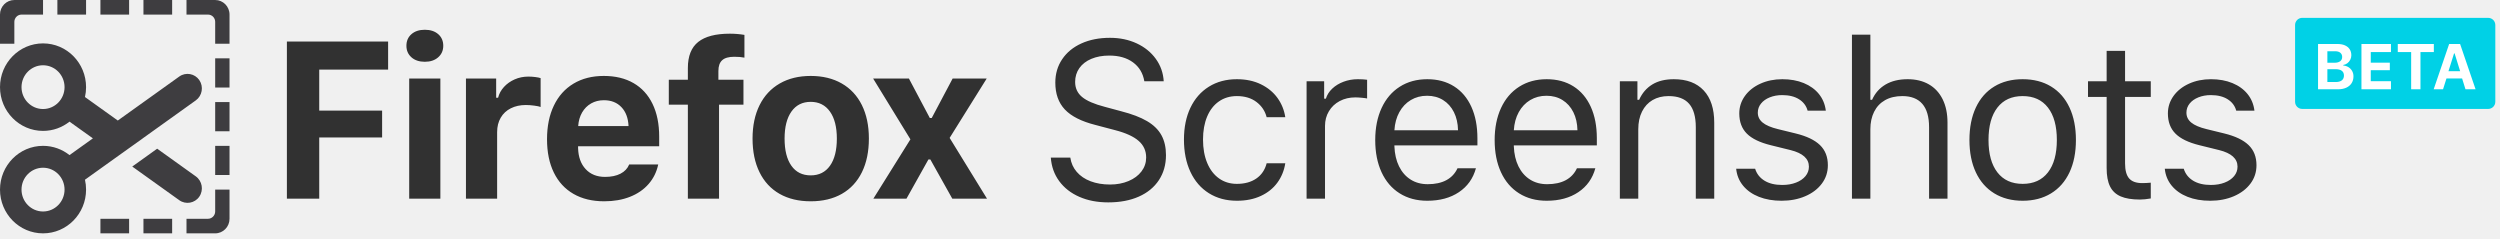
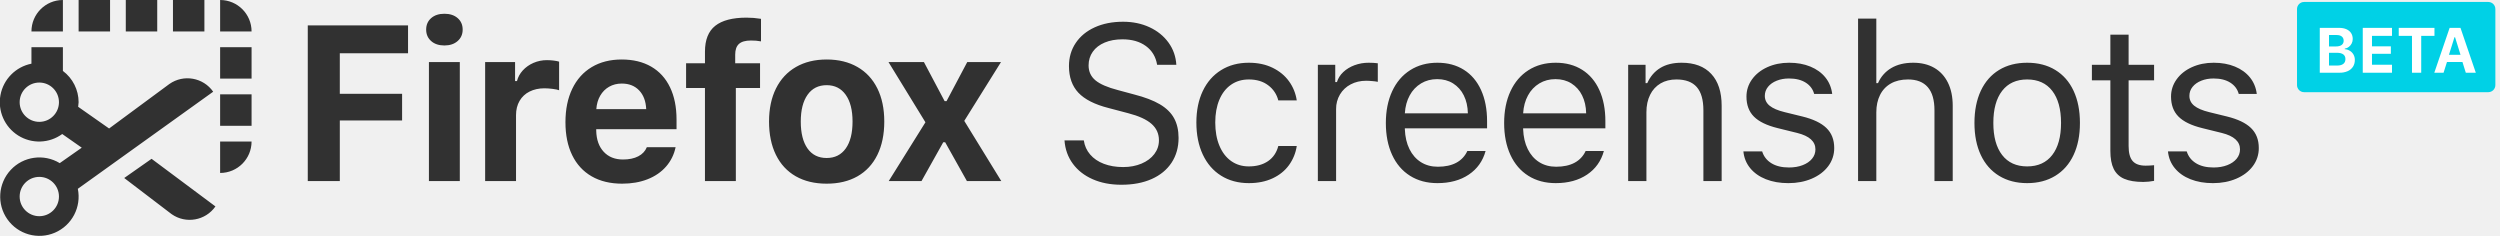
- <svg xmlns="http://www.w3.org/2000/svg" width="315px" height="30px" viewBox="0 0 315 30" version="1.1">
-   <defs />
-   <g id="Landing-page" stroke="none" stroke-width="1" fill="none" fill-rule="evenodd">
-     <g id="Landing-Page_Desktop" transform="translate(-140, -28)">
-       <g id="Screenshot-logo" transform="translate(140, 28)">
-         <rect id="Rectangle-4" fill="#00D1E6" x="289.18" y="2.25" width="25.23" height="11.475" rx="0.9" />
-         <path d="M292.074,5.543 L294.529,5.543 C294.889,5.543 295.2,5.6 295.461,5.715 C295.721,5.83 295.921,5.994 296.06,6.207 C296.199,6.421 296.268,6.674 296.268,6.967 C296.268,7.164 296.223,7.352 296.134,7.528 C296.044,7.705 295.922,7.851 295.768,7.967 C295.614,8.083 295.442,8.156 295.253,8.185 L295.253,8.256 C295.496,8.274 295.716,8.345 295.912,8.468 C296.108,8.59 296.261,8.752 296.371,8.952 C296.481,9.152 296.536,9.374 296.536,9.617 C296.536,9.949 296.458,10.237 296.301,10.483 C296.144,10.728 295.92,10.917 295.628,11.05 C295.336,11.183 294.992,11.25 294.595,11.25 L292.074,11.25 L292.074,5.543 Z M294.132,7.908 C294.449,7.908 294.691,7.845 294.86,7.718 C295.028,7.592 295.113,7.414 295.113,7.184 C295.113,6.955 295.035,6.776 294.881,6.648 C294.727,6.52 294.51,6.456 294.229,6.456 L293.249,6.456 L293.249,7.908 L294.132,7.908 Z M295.07,10.125 C295.249,9.984 295.338,9.78 295.338,9.514 C295.338,9.253 295.247,9.054 295.064,8.918 C294.881,8.783 294.616,8.715 294.268,8.715 L293.249,8.715 L293.249,10.336 L294.296,10.336 C294.633,10.336 294.891,10.266 295.07,10.125 Z M297.543,11.25 L297.543,5.543 L301.262,5.543 L301.262,6.563 L298.717,6.563 L298.717,7.896 L301.118,7.896 L301.118,8.841 L298.717,8.841 L298.717,10.23 L301.262,10.23 L301.262,11.25 L297.543,11.25 Z M303.805,6.563 L302.12,6.563 L302.12,5.543 L306.664,5.543 L306.664,6.563 L304.979,6.563 L304.979,11.25 L303.805,11.25 L303.805,6.563 Z M308.254,9.889 L307.822,11.25 L306.643,11.25 L308.592,5.543 L309.973,5.543 L311.922,11.25 L310.65,11.25 L310.226,9.889 L308.254,9.889 Z M309.977,8.968 L309.281,6.729 L309.211,6.729 L308.507,8.968 L309.977,8.968 Z" id="BETA" fill="#FFFFFF" />
-         <g id="Group-8" stroke-width="1" fill="#3E3D40">
-           <path d="M5.423,26.647 C3.926,26.647 2.711,25.412 2.711,23.89 C2.711,22.367 3.926,21.134 5.423,21.134 C6.919,21.134 8.134,22.367 8.134,23.89 C8.134,25.412 6.919,26.647 5.423,26.647 M10.706,12.225 L14.843,15.187 L22.593,9.64 C23.408,9.059 24.542,9.263 25.111,10.09 C25.681,10.919 25.482,12.069 24.668,12.65 L17.983,17.435 L17.987,17.437 L14.967,19.594 L10.706,22.644 C10.797,23.045 10.845,23.462 10.845,23.89 C10.845,26.933 8.418,29.403 5.423,29.403 C2.428,29.403 0,26.933 0,23.89 C0,20.845 2.428,18.377 5.423,18.377 C6.68,18.377 7.838,18.813 8.758,19.543 L11.704,17.434 L8.759,15.326 C7.839,16.057 6.681,16.493 5.423,16.493 C2.428,16.493 0,14.023 0,10.98 C0,7.935 2.428,5.467 5.423,5.467 C8.418,5.467 10.845,7.935 10.845,10.98 C10.845,11.408 10.797,11.825 10.706,12.225 Z M24.668,22.22 C25.482,22.798 25.682,23.949 25.111,24.779 C24.542,25.606 23.408,25.808 22.595,25.23 L16.664,20.985 L19.804,18.735 L24.668,22.22 Z M27.113,22.052 L27.113,18.376 L28.92,18.376 L28.92,22.052 L27.113,22.052 Z M8.134,10.98 C8.134,9.457 6.919,8.224 5.423,8.224 C3.926,8.224 2.711,9.457 2.711,10.98 C2.711,12.502 3.926,13.737 5.423,13.737 C6.919,13.737 8.134,12.502 8.134,10.98 Z M18.075,1.838 L18.075,0 L21.69,0 L21.69,1.838 L18.075,1.838 Z M27.113,11.026 L27.113,7.351 L28.92,7.351 L28.92,11.026 L27.113,11.026 Z M27.113,16.539 L27.113,12.864 L28.92,12.864 L28.92,16.539 L27.113,16.539 Z M27.113,26.64 L27.113,23.891 L28.92,23.891 L28.92,27.566 C28.92,28.58 28.112,29.403 27.113,29.403 L23.498,29.403 L23.498,27.566 L26.204,27.566 C26.704,27.566 27.113,27.151 27.113,26.64 Z M1.808,2.759 L1.808,5.514 L0,5.514 L0,1.838 C0,0.822 0.808,0.001 1.808,0.001 L5.423,0.001 L5.423,1.838 L2.713,1.838 C2.214,1.838 1.808,2.25 1.808,2.759 Z M12.653,29.402 L12.653,27.565 L16.268,27.565 L16.268,29.402 L12.653,29.402 Z M27.113,0.001 C28.112,0.001 28.92,0.822 28.92,1.839 L28.92,5.514 L27.113,5.514 L27.113,2.752 C27.113,2.248 26.71,1.839 26.214,1.839 L23.498,1.839 L23.498,0.001 L27.113,0.001 Z M12.653,1.838 L12.653,0 L16.268,0 L16.268,1.838 L12.653,1.838 Z M18.075,29.402 L18.075,27.565 L21.69,27.565 L21.69,29.402 L18.075,29.402 Z M7.23,1.838 L7.23,0 L10.845,0 L10.845,1.838 L7.23,1.838 Z" id="Combined-Shape" />
-         </g>
-         <path d="M36.148,5.232 L48.903,5.232 L48.903,8.772 L40.224,8.772 L40.224,13.932 L48.147,13.932 L48.147,17.321 L40.224,17.321 L40.224,25.033 L36.148,25.033 L36.148,5.232 Z M51.842,7.222 C51.419,6.847 51.208,6.362 51.208,5.767 C51.208,5.163 51.419,4.676 51.842,4.306 C52.265,3.935 52.828,3.75 53.53,3.75 C54.231,3.75 54.794,3.935 55.217,4.306 C55.64,4.676 55.851,5.163 55.851,5.767 C55.851,6.362 55.637,6.847 55.21,7.222 C54.783,7.597 54.222,7.784 53.53,7.784 C52.828,7.784 52.265,7.597 51.842,7.222 Z M55.487,9.898 L55.487,25.033 L51.559,25.033 L51.559,9.898 L55.487,9.898 Z M62.516,9.898 L62.516,12.313 L62.759,12.313 C62.885,11.81 63.133,11.357 63.501,10.954 C63.87,10.552 64.32,10.234 64.851,10.001 C65.382,9.767 65.958,9.651 66.579,9.651 C66.867,9.651 67.155,9.669 67.443,9.706 C67.731,9.742 67.956,9.788 68.118,9.843 L68.118,13.479 C67.965,13.415 67.695,13.358 67.308,13.308 C66.921,13.257 66.57,13.232 66.255,13.232 C65.544,13.232 64.914,13.369 64.365,13.644 C63.816,13.918 63.391,14.314 63.09,14.831 C62.788,15.348 62.638,15.954 62.638,16.649 L62.638,25.033 L58.71,25.033 L58.71,9.898 L62.516,9.898 Z M81.72,23.188 C81.108,23.888 80.326,24.425 79.372,24.8 C78.418,25.175 77.338,25.363 76.132,25.363 C74.63,25.363 73.338,25.052 72.259,24.43 C71.179,23.808 70.353,22.911 69.782,21.74 C69.21,20.569 68.925,19.169 68.925,17.541 C68.925,15.913 69.213,14.499 69.789,13.301 C70.364,12.102 71.19,11.181 72.265,10.536 C73.341,9.891 74.612,9.568 76.078,9.568 C77.536,9.568 78.787,9.87 79.831,10.474 C80.874,11.078 81.673,11.954 82.226,13.102 C82.78,14.25 83.057,15.62 83.057,17.212 L83.057,18.433 L72.839,18.433 L72.839,18.639 C72.866,19.764 73.183,20.654 73.791,21.308 C74.398,21.962 75.215,22.289 76.24,22.289 C77.014,22.289 77.662,22.154 78.184,21.884 C78.706,21.614 79.07,21.228 79.277,20.725 L82.935,20.725 C82.737,21.667 82.332,22.488 81.72,23.188 Z M74.479,13.033 C74.007,13.303 73.629,13.683 73.345,14.172 C73.062,14.662 72.897,15.231 72.852,15.881 L79.196,15.881 C79.151,14.874 78.852,14.081 78.299,13.5 C77.745,12.919 77.01,12.628 76.092,12.628 C75.489,12.628 74.951,12.763 74.479,13.033 Z M84.269,13.191 L84.269,10.049 L86.671,10.049 L86.671,8.567 C86.671,7.066 87.108,5.971 87.98,5.28 C88.853,4.589 90.18,4.244 91.962,4.244 C92.574,4.244 93.186,4.294 93.798,4.395 L93.798,7.263 C93.456,7.19 93.028,7.153 92.516,7.153 C91.823,7.153 91.317,7.297 90.997,7.585 C90.678,7.874 90.518,8.324 90.518,8.937 L90.518,10.049 L93.676,10.049 L93.676,13.191 L90.599,13.191 L90.599,25.033 L86.671,25.033 L86.671,13.191 L84.269,13.191 Z M98.222,24.423 C97.124,23.796 96.283,22.888 95.698,21.699 C95.113,20.51 94.821,19.096 94.821,17.459 C94.821,15.839 95.116,14.437 95.705,13.253 C96.294,12.068 97.14,11.158 98.243,10.522 C99.345,9.886 100.647,9.568 102.15,9.568 C103.653,9.568 104.955,9.884 106.058,10.515 C107.16,11.146 108.006,12.054 108.595,13.239 C109.184,14.424 109.479,15.83 109.479,17.459 C109.479,19.096 109.187,20.51 108.602,21.699 C108.017,22.888 107.176,23.796 106.078,24.423 C104.98,25.049 103.671,25.363 102.15,25.363 C100.629,25.363 99.32,25.049 98.222,24.423 Z M104.58,20.882 C105.155,20.073 105.443,18.932 105.443,17.459 C105.443,16.004 105.153,14.87 104.573,14.056 C103.992,13.241 103.185,12.834 102.15,12.834 C101.106,12.834 100.296,13.241 99.72,14.056 C99.145,14.87 98.857,16.004 98.857,17.459 C98.857,18.932 99.142,20.073 99.714,20.882 C100.285,21.692 101.097,22.097 102.15,22.097 C103.194,22.097 104.004,21.692 104.58,20.882 Z M114.214,25.033 L110.043,25.033 L114.713,17.555 L110.016,9.898 L114.524,9.898 L117.156,14.865 L117.399,14.865 L120.031,9.898 L124.324,9.898 L119.654,17.376 L124.364,25.033 L119.991,25.033 L117.224,20.093 L116.981,20.093 L114.214,25.033 Z M135.67,21.658 C136.11,22.17 136.691,22.563 137.411,22.838 C138.131,23.112 138.949,23.25 139.867,23.25 C140.731,23.25 141.509,23.103 142.202,22.81 C142.895,22.518 143.437,22.113 143.829,21.596 C144.22,21.079 144.416,20.496 144.416,19.846 C144.416,19.005 144.101,18.307 143.471,17.754 C142.841,17.2 141.856,16.75 140.515,16.402 L138.018,15.743 C136.254,15.295 134.972,14.646 134.171,13.795 C133.37,12.944 132.97,11.814 132.97,10.405 C132.97,9.298 133.258,8.317 133.834,7.462 C134.41,6.607 135.217,5.943 136.257,5.472 C137.296,5.001 138.495,4.765 139.854,4.765 C141.096,4.765 142.218,4.999 143.221,5.465 C144.225,5.932 145.028,6.581 145.631,7.414 C146.234,8.246 146.566,9.189 146.629,10.241 L144.186,10.241 C144.015,9.225 143.541,8.432 142.762,7.86 C141.984,7.288 140.988,7.002 139.773,7.002 C138.918,7.002 138.164,7.139 137.512,7.414 C136.86,7.688 136.356,8.077 136,8.58 C135.645,9.083 135.467,9.664 135.467,10.323 C135.467,11.101 135.757,11.732 136.338,12.217 C136.918,12.702 137.879,13.118 139.219,13.465 L141.258,14.014 C142.616,14.362 143.707,14.778 144.531,15.263 C145.354,15.748 145.957,16.338 146.339,17.033 C146.722,17.729 146.913,18.566 146.913,19.544 C146.913,20.743 146.616,21.793 146.022,22.694 C145.428,23.595 144.585,24.288 143.491,24.773 C142.398,25.258 141.114,25.5 139.638,25.5 C138.27,25.5 137.055,25.267 135.994,24.8 C134.932,24.334 134.088,23.675 133.463,22.824 C132.837,21.973 132.484,20.985 132.403,19.86 L134.86,19.86 C134.959,20.546 135.229,21.145 135.67,21.658 Z M158.322,12.855 C157.67,12.356 156.844,12.107 155.846,12.107 C154.982,12.107 154.228,12.331 153.585,12.779 C152.941,13.228 152.446,13.863 152.1,14.687 C151.754,15.51 151.58,16.475 151.58,17.582 C151.58,18.707 151.756,19.691 152.107,20.532 C152.458,21.374 152.955,22.024 153.598,22.481 C154.242,22.938 154.991,23.167 155.846,23.167 C156.826,23.167 157.643,22.943 158.295,22.495 C158.948,22.047 159.382,21.406 159.598,20.574 L161.946,20.574 C161.802,21.488 161.469,22.303 160.948,23.016 C160.426,23.73 159.731,24.288 158.862,24.69 C157.994,25.093 156.993,25.294 155.859,25.294 C154.509,25.294 153.331,24.979 152.323,24.347 C151.315,23.716 150.539,22.82 149.994,21.658 C149.45,20.496 149.178,19.137 149.178,17.582 C149.178,16.054 149.45,14.719 149.994,13.575 C150.539,12.432 151.315,11.547 152.323,10.92 C153.331,10.293 154.505,9.98 155.846,9.98 C156.988,9.98 157.996,10.193 158.869,10.618 C159.742,11.043 160.439,11.618 160.961,12.34 C161.483,13.063 161.811,13.873 161.946,14.769 L159.598,14.769 C159.4,13.991 158.975,13.353 158.322,12.855 Z M166.843,10.241 L166.843,12.436 L167.059,12.436 C167.203,11.961 167.471,11.537 167.862,11.167 C168.254,10.796 168.731,10.506 169.293,10.296 C169.855,10.085 170.456,9.98 171.095,9.98 C171.536,9.98 171.923,10.003 172.256,10.049 L172.256,12.409 C172.157,12.381 171.941,12.352 171.608,12.32 C171.275,12.288 170.996,12.272 170.771,12.272 C170.042,12.272 169.388,12.425 168.807,12.731 C168.227,13.038 167.772,13.465 167.444,14.014 C167.115,14.563 166.951,15.181 166.951,15.867 L166.951,25.033 L164.63,25.033 L164.63,10.241 L166.843,10.241 Z M183.827,24.21 C182.752,24.933 181.422,25.294 179.839,25.294 C178.507,25.294 177.346,24.983 176.356,24.361 C175.366,23.739 174.606,22.852 174.075,21.699 C173.544,20.546 173.279,19.197 173.279,17.651 C173.279,16.114 173.547,14.767 174.082,13.61 C174.617,12.452 175.38,11.558 176.37,10.927 C177.36,10.296 178.516,9.98 179.839,9.98 C181.134,9.98 182.257,10.28 183.206,10.879 C184.156,11.478 184.884,12.338 185.393,13.459 C185.901,14.579 186.155,15.899 186.155,17.418 L186.155,18.323 L175.695,18.323 L175.695,18.433 C175.731,19.403 175.927,20.247 176.282,20.965 C176.637,21.683 177.123,22.236 177.74,22.625 C178.356,23.014 179.074,23.208 179.893,23.208 C180.828,23.208 181.611,23.039 182.241,22.701 C182.871,22.362 183.339,21.864 183.645,21.205 L185.966,21.205 C185.615,22.486 184.902,23.487 183.827,24.21 Z M177.76,12.608 C177.157,12.969 176.676,13.477 176.316,14.131 C175.956,14.785 175.749,15.547 175.695,16.416 L183.712,16.416 C183.694,15.547 183.521,14.785 183.193,14.131 C182.864,13.477 182.41,12.969 181.829,12.608 C181.249,12.246 180.576,12.066 179.812,12.066 C179.047,12.066 178.363,12.246 177.76,12.608 Z M198.874,24.21 C197.799,24.933 196.469,25.294 194.886,25.294 C193.554,25.294 192.393,24.983 191.403,24.361 C190.413,23.739 189.653,22.852 189.122,21.699 C188.591,20.546 188.326,19.197 188.326,17.651 C188.326,16.114 188.593,14.767 189.129,13.61 C189.664,12.452 190.427,11.558 191.417,10.927 C192.407,10.296 193.563,9.98 194.886,9.98 C196.181,9.98 197.304,10.28 198.253,10.879 C199.202,11.478 199.931,12.338 200.44,13.459 C200.948,14.579 201.202,15.899 201.202,17.418 L201.202,18.323 L190.742,18.323 L190.742,18.433 C190.778,19.403 190.974,20.247 191.329,20.965 C191.684,21.683 192.17,22.236 192.787,22.625 C193.403,23.014 194.121,23.208 194.94,23.208 C195.875,23.208 196.658,23.039 197.288,22.701 C197.918,22.362 198.386,21.864 198.692,21.205 L201.013,21.205 C200.662,22.486 199.949,23.487 198.874,24.21 Z M192.807,12.608 C192.204,12.969 191.723,13.477 191.363,14.131 C191.003,14.785 190.796,15.547 190.742,16.416 L198.759,16.416 C198.741,15.547 198.568,14.785 198.24,14.131 C197.911,13.477 197.457,12.969 196.876,12.608 C196.296,12.246 195.623,12.066 194.859,12.066 C194.094,12.066 193.41,12.246 192.807,12.608 Z M206.315,10.241 L206.315,12.574 L206.531,12.574 C206.909,11.732 207.46,11.089 208.185,10.646 C208.909,10.202 209.815,9.98 210.904,9.98 C212.533,9.98 213.788,10.453 214.67,11.4 C215.552,12.347 215.993,13.699 215.993,15.455 L215.993,25.033 L213.671,25.033 L213.671,16.032 C213.671,14.705 213.39,13.719 212.828,13.074 C212.265,12.429 211.404,12.107 210.243,12.107 C209.469,12.107 208.796,12.274 208.225,12.608 C207.654,12.942 207.21,13.424 206.896,14.056 C206.581,14.687 206.423,15.428 206.423,16.279 L206.423,25.033 L204.102,25.033 L204.102,10.241 L206.315,10.241 Z M219.857,12.093 C220.33,11.435 220.98,10.918 221.808,10.543 C222.635,10.168 223.558,9.98 224.575,9.98 C225.582,9.98 226.482,10.142 227.274,10.467 C228.066,10.792 228.702,11.252 229.184,11.846 C229.665,12.441 229.955,13.141 230.054,13.946 L227.76,13.946 C227.598,13.342 227.24,12.864 226.687,12.512 C226.133,12.16 225.425,11.983 224.561,11.983 C223.985,11.983 223.463,12.077 222.995,12.265 C222.527,12.452 222.158,12.713 221.889,13.047 C221.619,13.381 221.484,13.763 221.484,14.193 C221.484,14.696 221.688,15.114 222.098,15.448 C222.507,15.782 223.144,16.054 224.008,16.265 L226.248,16.814 C227.634,17.152 228.657,17.642 229.319,18.282 C229.98,18.922 230.311,19.769 230.311,20.821 C230.311,21.69 230.057,22.463 229.548,23.14 C229.04,23.817 228.343,24.345 227.456,24.725 C226.57,25.104 225.578,25.294 224.48,25.294 C223.409,25.294 222.458,25.129 221.625,24.8 C220.793,24.471 220.127,24.002 219.628,23.394 C219.128,22.785 218.838,22.074 218.757,21.26 L221.146,21.26 C221.344,21.9 221.736,22.401 222.32,22.762 C222.905,23.124 223.652,23.304 224.561,23.304 C225.209,23.304 225.787,23.206 226.295,23.009 C226.804,22.813 227.202,22.541 227.49,22.193 C227.778,21.845 227.922,21.447 227.922,20.999 C227.922,19.993 227.153,19.297 225.614,18.913 L223.117,18.296 C221.74,17.957 220.734,17.47 220.1,16.834 C219.466,16.198 219.149,15.35 219.149,14.289 C219.149,13.484 219.385,12.752 219.857,12.093 Z M235.667,4.368 L235.667,12.574 L235.883,12.574 C236.252,11.741 236.816,11.101 237.577,10.652 C238.337,10.204 239.266,9.98 240.364,9.98 C241.39,9.98 242.278,10.195 243.03,10.625 C243.781,11.055 244.361,11.682 244.771,12.505 C245.18,13.328 245.385,14.312 245.385,15.455 L245.385,25.033 L243.063,25.033 L243.063,16.032 C243.063,14.723 242.78,13.742 242.213,13.088 C241.646,12.434 240.809,12.107 239.702,12.107 C238.848,12.107 238.119,12.278 237.516,12.622 C236.913,12.965 236.454,13.452 236.139,14.083 C235.824,14.714 235.667,15.446 235.667,16.279 L235.667,25.033 L233.345,25.033 L233.345,4.368 L235.667,4.368 Z M251.287,24.368 C250.275,23.75 249.499,22.868 248.959,21.719 C248.419,20.571 248.149,19.211 248.149,17.637 C248.149,16.064 248.419,14.7 248.959,13.548 C249.499,12.395 250.273,11.512 251.281,10.899 C252.288,10.286 253.481,9.98 254.857,9.98 C256.234,9.98 257.426,10.286 258.434,10.899 C259.442,11.512 260.216,12.395 260.756,13.548 C261.296,14.7 261.566,16.064 261.566,17.637 C261.566,19.211 261.296,20.571 260.756,21.719 C260.216,22.868 259.44,23.75 258.427,24.368 C257.415,24.985 256.225,25.294 254.857,25.294 C253.49,25.294 252.3,24.985 251.287,24.368 Z M258.043,21.719 C258.79,20.754 259.163,19.394 259.163,17.637 C259.163,15.881 258.79,14.52 258.043,13.555 C257.296,12.59 256.234,12.107 254.857,12.107 C253.481,12.107 252.419,12.59 251.672,13.555 C250.925,14.52 250.552,15.881 250.552,17.637 C250.552,19.394 250.925,20.754 251.672,21.719 C252.419,22.685 253.481,23.167 254.857,23.167 C256.234,23.167 257.296,22.685 258.043,21.719 Z M267.758,10.241 L270.998,10.241 L270.998,12.217 L267.758,12.217 L267.758,20.587 C267.758,21.456 267.929,22.088 268.271,22.481 C268.613,22.874 269.162,23.071 269.918,23.071 C270.251,23.071 270.611,23.053 270.998,23.016 L270.998,25.006 C270.485,25.097 270.03,25.143 269.634,25.143 C268.627,25.143 267.817,25.011 267.205,24.745 C266.593,24.48 266.145,24.059 265.862,23.483 C265.578,22.906 265.437,22.143 265.437,21.191 L265.437,12.217 L263.088,12.217 L263.088,10.241 L265.437,10.241 L265.437,6.412 L267.758,6.412 L267.758,10.241 Z M273.863,12.093 C274.336,11.435 274.986,10.918 275.813,10.543 C276.641,10.168 277.564,9.98 278.58,9.98 C279.588,9.98 280.488,10.142 281.28,10.467 C282.072,10.792 282.708,11.252 283.19,11.846 C283.671,12.441 283.961,13.141 284.06,13.946 L281.766,13.946 C281.604,13.342 281.246,12.864 280.693,12.512 C280.139,12.16 279.431,11.983 278.567,11.983 C277.991,11.983 277.469,12.077 277.001,12.265 C276.533,12.452 276.164,12.713 275.894,13.047 C275.625,13.381 275.49,13.763 275.49,14.193 C275.49,14.696 275.694,15.114 276.104,15.448 C276.513,15.782 277.15,16.054 278.014,16.265 L280.254,16.814 C281.64,17.152 282.663,17.642 283.325,18.282 C283.986,18.922 284.317,19.769 284.317,20.821 C284.317,21.69 284.063,22.463 283.554,23.14 C283.046,23.817 282.349,24.345 281.462,24.725 C280.576,25.104 279.584,25.294 278.486,25.294 C277.415,25.294 276.464,25.129 275.631,24.8 C274.799,24.471 274.133,24.002 273.634,23.394 C273.134,22.785 272.844,22.074 272.763,21.26 L275.152,21.26 C275.35,21.9 275.741,22.401 276.326,22.762 C276.911,23.124 277.658,23.304 278.567,23.304 C279.215,23.304 279.793,23.206 280.301,23.009 C280.81,22.813 281.208,22.541 281.496,22.193 C281.784,21.845 281.928,21.447 281.928,20.999 C281.928,19.993 281.158,19.297 279.62,18.913 L277.123,18.296 C275.746,17.957 274.74,17.47 274.106,16.834 C273.472,16.198 273.154,15.35 273.154,14.289 C273.154,13.484 273.391,12.752 273.863,12.093 Z" id="Firefox-Screenshots" fill="#313131" />
-       </g>
-     </g>
+ <svg xmlns="http://www.w3.org/2000/svg" width="318" height="30" viewBox="0 0 318 30">
+   <g transform="translate(-1)" fill-rule="nonzero" fill="none">
+     <rect fill="#00D1E6" x="293.18" y=".25" width="25.23" height="11.475" rx=".9" />
+     <path d="M296.074 3.543h2.455c.36 0 .671.057.932.172.26.115.46.279.599.492.139.214.208.467.208.76 0 .197-.045.385-.134.561-.09.177-.212.323-.366.44a1.13 1.13 0 0 1-.515.217v.071c.243.018.463.089.659.212.196.122.349.284.459.484.11.2.165.422.165.665 0 .332-.078.62-.235.866a1.528 1.528 0 0 1-.673.567 2.47 2.47 0 0 1-1.033.2h-2.52V3.543zm2.058 2.365c.317 0 .56-.063.728-.19a.629.629 0 0 0 .253-.534c0-.23-.078-.408-.232-.536-.154-.128-.371-.192-.652-.192h-.98v1.452h.883zm.938 2.217c.179-.141.268-.345.268-.611 0-.261-.091-.46-.274-.596-.183-.135-.448-.203-.796-.203h-1.019v1.621h1.047c.337 0 .595-.07.774-.211zm2.473 1.125V3.543h3.719v1.02h-2.545v1.333h2.4v.945h-2.4V8.23h2.545v1.02h-3.72zm6.262-4.687h-1.685v-1.02h4.544v1.02h-1.685V9.25h-1.174V4.563zm4.449 3.326l-.432 1.361h-1.179l1.95-5.707h1.38l1.95 5.707h-1.273l-.424-1.36h-1.972zm1.723-.921l-.696-2.239h-.07l-.704 2.239h1.47z" fill="#FFF" />
+     <path d="M40.148 3.232h12.755v3.54h-8.68v5.16h7.924v3.39h-7.923v7.711h-4.076V3.232zm15.694 1.99c-.423-.375-.634-.86-.634-1.455 0-.604.211-1.09.634-1.461.423-.37.986-.556 1.688-.556.701 0 1.264.185 1.687.556.423.37.634.857.634 1.461 0 .595-.214 1.08-.641 1.455-.427.375-.988.562-1.68.562-.702 0-1.265-.187-1.688-.562zm3.645 2.676v15.135h-3.928V7.898h3.928zm7.03 0v2.415h.242c.126-.503.374-.956.742-1.359.37-.402.82-.72 1.35-.953a4.247 4.247 0 0 1 1.728-.35c.288 0 .576.018.864.055.288.036.513.082.675.137v3.636c-.153-.064-.423-.121-.81-.171a8.23 8.23 0 0 0-1.053-.076c-.71 0-1.34.137-1.89.412a2.99 2.99 0 0 0-1.275 1.187c-.302.517-.452 1.123-.452 1.818v8.384H62.71V7.898h3.806zm19.203 13.29c-.612.7-1.394 1.237-2.348 1.612s-2.034.563-3.24.563c-1.502 0-2.794-.311-3.873-.933-1.08-.622-1.906-1.519-2.477-2.69-.572-1.17-.857-2.57-.857-4.199 0-1.628.288-3.042.864-4.24.575-1.199 1.401-2.12 2.476-2.765 1.076-.645 2.347-.968 3.813-.968 1.458 0 2.709.302 3.753.906 1.043.604 1.842 1.48 2.395 2.628.554 1.148.83 2.518.83 4.11v1.221H76.84v.206c.027 1.125.344 2.015.952 2.669.607.654 1.424.981 2.45.981.773 0 1.421-.135 1.943-.405s.886-.656 1.093-1.16h3.658a5.344 5.344 0 0 1-1.215 2.464zM78.48 11.033c-.472.27-.85.65-1.134 1.14-.283.489-.448 1.058-.493 1.708h6.344c-.045-1.007-.344-1.8-.897-2.381-.554-.581-1.29-.872-2.207-.872-.603 0-1.14.135-1.613.405zm9.79.158V8.049h2.402V6.567c0-1.5.437-2.596 1.31-3.287.872-.69 2.2-1.036 3.981-1.036.612 0 1.224.05 1.836.151v2.868a6.268 6.268 0 0 0-1.282-.11c-.693 0-1.2.144-1.519.432-.32.289-.48.74-.48 1.352V8.05h3.16v3.142h-3.078v11.842H90.67V11.191H88.27zm13.953 11.232c-1.098-.627-1.939-1.535-2.524-2.724-.585-1.19-.877-2.603-.877-4.24 0-1.62.295-3.022.884-4.206.59-1.185 1.435-2.095 2.538-2.731 1.102-.636 2.404-.954 3.907-.954 1.503 0 2.805.316 3.908.947 1.102.631 1.948 1.54 2.537 2.724.59 1.185.884 2.591.884 4.22 0 1.637-.292 3.05-.877 4.24-.585 1.19-1.426 2.097-2.524 2.724-1.098.626-2.407.94-3.928.94-1.52 0-2.83-.314-3.928-.94zm6.358-3.54c.575-.81.863-1.951.863-3.424 0-1.455-.29-2.59-.87-3.403-.58-.815-1.388-1.222-2.423-1.222-1.044 0-1.854.407-2.43 1.222-.575.814-.863 1.948-.863 3.403 0 1.473.285 2.614.857 3.423.571.81 1.383 1.215 2.436 1.215 1.044 0 1.854-.405 2.43-1.215zm9.634 4.15h-4.17l4.67-7.478-4.698-7.657h4.508l2.632 4.967h.243l2.632-4.967h4.293l-4.67 7.478 4.71 7.657h-4.373l-2.767-4.94h-.243l-2.767 4.94zm21.456-3.375c.44.512 1.02.905 1.74 1.18.72.274 1.54.412 2.457.412.864 0 1.642-.147 2.335-.44.693-.292 1.235-.697 1.627-1.214.391-.517.587-1.1.587-1.75 0-.841-.315-1.539-.945-2.092-.63-.554-1.615-1.004-2.956-1.352l-2.497-.659c-1.764-.448-3.046-1.097-3.847-1.948-.8-.851-1.2-1.98-1.2-3.39 0-1.107.287-2.088.863-2.943.576-.855 1.383-1.519 2.423-1.99 1.039-.471 2.238-.707 3.597-.707 1.242 0 2.364.234 3.367.7 1.004.467 1.807 1.116 2.41 1.949.603.832.935 1.775.998 2.827h-2.443c-.17-1.016-.645-1.81-1.424-2.381-.778-.572-1.774-.858-2.99-.858-.854 0-1.608.137-2.26.412-.652.274-1.156.663-1.512 1.166-.355.503-.533 1.084-.533 1.743 0 .778.29 1.409.87 1.894.581.485 1.542.9 2.882 1.248l2.039.55c1.358.347 2.45.763 3.273 1.248s1.426 1.075 1.808 1.77c.383.696.574 1.533.574 2.511 0 1.199-.297 2.249-.89 3.15-.595.9-1.438 1.594-2.532 2.079-1.093.485-2.377.727-3.853.727-1.368 0-2.583-.233-3.644-.7-1.062-.466-1.906-1.125-2.531-1.976-.626-.85-.979-1.839-1.06-2.964h2.457c.099.686.369 1.285.81 1.798zm22.652-8.803c-.652-.499-1.478-.748-2.476-.748-.864 0-1.618.224-2.261.672-.644.449-1.139 1.084-1.485 1.908-.346.823-.52 1.788-.52 2.895 0 1.125.176 2.109.527 2.95.35.842.848 1.492 1.491 1.95.644.456 1.393.685 2.248.685.98 0 1.797-.224 2.45-.672.652-.448 1.086-1.089 1.302-1.921h2.348a5.528 5.528 0 0 1-.998 2.442c-.522.714-1.217 1.272-2.086 1.674-.868.403-1.87.604-3.003.604-1.35 0-2.528-.315-3.536-.947-1.008-.63-1.784-1.527-2.329-2.69-.544-1.161-.816-2.52-.816-4.075 0-1.528.272-2.863.816-4.007.545-1.143 1.32-2.028 2.329-2.655 1.008-.627 2.182-.94 3.523-.94 1.142 0 2.15.213 3.023.638.873.425 1.57 1 2.092 1.722.522.723.85 1.533.985 2.43h-2.348a3.41 3.41 0 0 0-1.276-1.915zm8.521-2.614v2.195h.216c.144-.475.412-.899.803-1.269.392-.37.869-.661 1.431-.871a5.1 5.1 0 0 1 1.802-.316c.44 0 .828.023 1.16.069v2.36a4.844 4.844 0 0 0-.647-.09 9.002 9.002 0 0 0-.837-.047c-.729 0-1.383.153-1.964.46a3.41 3.41 0 0 0-1.363 1.282 3.538 3.538 0 0 0-.493 1.853v9.166h-2.321V8.241h2.213zm16.984 13.97c-1.075.722-2.405 1.083-3.988 1.083-1.332 0-2.493-.31-3.483-.933-.99-.622-1.75-1.51-2.28-2.662-.532-1.153-.797-2.502-.797-4.048 0-1.537.268-2.884.803-4.041.535-1.158 1.298-2.052 2.288-2.683.99-.631 2.146-.947 3.469-.947 1.295 0 2.418.3 3.367.899.95.599 1.678 1.459 2.187 2.58.508 1.12.762 2.44.762 3.959v.905h-10.46v.11c.036.97.232 1.814.587 2.532s.841 1.271 1.458 1.66c.616.389 1.334.583 2.153.583.935 0 1.718-.169 2.348-.507a3.166 3.166 0 0 0 1.404-1.496h2.321c-.35 1.28-1.064 2.282-2.139 3.005zm-6.067-11.603a3.958 3.958 0 0 0-1.444 1.523c-.36.654-.567 1.416-.621 2.285h8.017c-.018-.87-.19-1.63-.52-2.285a3.708 3.708 0 0 0-1.363-1.523c-.58-.362-1.253-.542-2.017-.542-.765 0-1.45.18-2.052.542zm21.114 11.602c-1.075.723-2.405 1.084-3.988 1.084-1.332 0-2.493-.31-3.483-.933-.99-.622-1.75-1.51-2.28-2.662-.532-1.153-.797-2.502-.797-4.048 0-1.537.267-2.884.803-4.041.535-1.158 1.298-2.052 2.288-2.683.99-.631 2.146-.947 3.469-.947 1.295 0 2.418.3 3.367.899.95.599 1.678 1.459 2.187 2.58.508 1.12.762 2.44.762 3.959v.905h-10.46v.11c.036.97.232 1.814.587 2.532s.841 1.271 1.458 1.66c.616.389 1.334.583 2.153.583.935 0 1.718-.169 2.348-.507a3.166 3.166 0 0 0 1.404-1.496h2.321c-.35 1.28-1.064 2.282-2.139 3.005zm-6.067-11.602a3.958 3.958 0 0 0-1.444 1.523c-.36.654-.567 1.416-.621 2.285h8.017c-.018-.87-.19-1.63-.52-2.285a3.708 3.708 0 0 0-1.363-1.523c-.58-.362-1.253-.542-2.017-.542-.765 0-1.45.18-2.052.542zm13.508-2.367v2.333h.216c.378-.842.93-1.485 1.654-1.928.724-.444 1.63-.666 2.72-.666 1.628 0 2.883.473 3.765 1.42.882.947 1.323 2.299 1.323 4.055v9.578h-2.322v-9.001c0-1.327-.28-2.313-.843-2.958s-1.424-.967-2.585-.967c-.774 0-1.447.167-2.018.5a3.374 3.374 0 0 0-1.33 1.449c-.314.63-.472 1.372-.472 2.223v8.754h-2.321V8.241h2.213zm13.542 1.852c.473-.658 1.123-1.175 1.95-1.55.828-.375 1.75-.563 2.768-.563 1.007 0 1.907.162 2.699.487.792.325 1.428.785 1.91 1.38.481.594.771 1.294.87 2.099h-2.294c-.162-.604-.52-1.082-1.073-1.434-.554-.352-1.262-.529-2.126-.529-.576 0-1.098.094-1.566.282-.468.187-.837.448-1.106.782-.27.334-.405.716-.405 1.146 0 .503.204.921.614 1.255.41.334 1.046.606 1.91.817l2.24.549c1.386.338 2.41.828 3.07 1.468.662.64.993 1.487.993 2.539a3.76 3.76 0 0 1-.763 2.319c-.508.677-1.205 1.205-2.092 1.585-.886.38-1.878.57-2.976.57-1.07 0-2.022-.166-2.855-.495-.832-.33-1.498-.798-1.997-1.406-.5-.609-.79-1.32-.87-2.134h2.388c.198.64.59 1.141 1.174 1.502.585.362 1.332.542 2.241.542.648 0 1.226-.098 1.734-.295.509-.196.907-.468 1.195-.816.288-.348.432-.746.432-1.194 0-1.006-.77-1.702-2.308-2.086l-2.497-.617c-1.377-.339-2.383-.826-3.017-1.462-.634-.636-.951-1.484-.951-2.545 0-.805.236-1.537.708-2.196zm15.81-7.725v8.206h.216a4.095 4.095 0 0 1 1.694-1.922c.76-.448 1.689-.672 2.787-.672 1.026 0 1.914.215 2.666.645.75.43 1.331 1.057 1.74 1.88.41.823.615 1.807.615 2.95v9.578h-2.322v-9.001c0-1.309-.283-2.29-.85-2.944-.567-.654-1.404-.981-2.51-.981-.855 0-1.584.171-2.187.515a3.376 3.376 0 0 0-1.377 1.461c-.315.631-.472 1.363-.472 2.196v8.754h-2.322V2.368h2.322zm15.62 20c-1.012-.618-1.788-1.5-2.328-2.649-.54-1.148-.81-2.508-.81-4.082 0-1.573.27-2.937.81-4.09.54-1.152 1.314-2.035 2.322-2.648 1.007-.613 2.2-.919 3.576-.919 1.377 0 2.57.306 3.577.92 1.008.612 1.782 1.495 2.322 2.648.54 1.152.81 2.516.81 4.09 0 1.573-.27 2.933-.81 4.081-.54 1.149-1.316 2.031-2.329 2.649-1.012.617-2.202.926-3.57.926-1.367 0-2.557-.309-3.57-.926zm6.756-2.649c.747-.965 1.12-2.325 1.12-4.082 0-1.756-.373-3.117-1.12-4.082-.747-.965-1.809-1.448-3.186-1.448-1.376 0-2.438.483-3.185 1.448-.747.965-1.12 2.326-1.12 4.082 0 1.757.373 3.117 1.12 4.082.747.966 1.809 1.448 3.185 1.448 1.377 0 2.439-.482 3.186-1.448zm9.715-11.478h3.24v1.976h-3.24v8.37c0 .87.171 1.5.513 1.894.342.393.89.59 1.647.59.333 0 .693-.018 1.08-.055v1.99a7.868 7.868 0 0 1-1.364.137c-1.007 0-1.817-.132-2.43-.398a2.592 2.592 0 0 1-1.342-1.262c-.284-.577-.425-1.34-.425-2.292v-8.974h-2.349V8.24h2.349V4.412h2.321v3.829zm6.105 1.852c.473-.658 1.123-1.175 1.95-1.55.828-.375 1.75-.563 2.767-.563 1.008 0 1.908.162 2.7.487.792.325 1.428.785 1.91 1.38.481.594.771 1.294.87 2.099h-2.294c-.162-.604-.52-1.082-1.073-1.434-.554-.352-1.262-.529-2.126-.529-.576 0-1.098.094-1.566.282-.468.187-.837.448-1.107.782s-.404.716-.404 1.146c0 .503.204.921.614 1.255.41.334 1.046.606 1.91.817l2.24.549c1.386.338 2.41.828 3.07 1.468.662.64.993 1.487.993 2.539a3.76 3.76 0 0 1-.763 2.319c-.508.677-1.205 1.205-2.092 1.585-.886.38-1.878.57-2.976.57-1.07 0-2.022-.166-2.855-.495-.832-.33-1.498-.798-1.997-1.406-.5-.609-.79-1.32-.87-2.134h2.388c.198.64.59 1.141 1.174 1.502.585.362 1.332.542 2.241.542.648 0 1.226-.098 1.734-.295.509-.196.907-.468 1.195-.816.288-.348.432-.746.432-1.194 0-1.006-.77-1.702-2.308-2.086l-2.497-.617c-1.377-.339-2.383-.826-3.017-1.462-.634-.636-.952-1.484-.952-2.545 0-.805.237-1.537.71-2.196zM9 0a4 4 0 0 0-4 4h4V0zm12 0h-4v4h4V0zm8 0v4h4a4 4 0 0 0-4-4zM15 0h-4v4h4V0zm12 0h-4v4h4V0zm2 10h4V6h-4v4zm0 12a4 4 0 0 0 4-4h-4v4zm0-6h4v-4h-4v4zm-.882-4.334a4 4 0 0 0-5.57-.984l-7.67 5.662-3.936-2.76c.031-.193.05-.388.058-.584a4.976 4.976 0 0 0-2-3.978V6H5v2.1a5 5 0 1 0 3.916 8.948l2.484 1.738-2.8 1.964a4.988 4.988 0 1 0 2.3 3.266l17.218-12.35zM6 15.5a2.5 2.5 0 1 1 0-5 2.5 2.5 0 0 1 0 5zm0 12a2.5 2.5 0 1 1 0-5 2.5 2.5 0 0 1 0 5zm10.8-4.858l6.034 4.6a4 4 0 0 0 5.57-.984L20.28 20.2l-3.48 2.442z" fill="#313131" />
  </g>
</svg>
